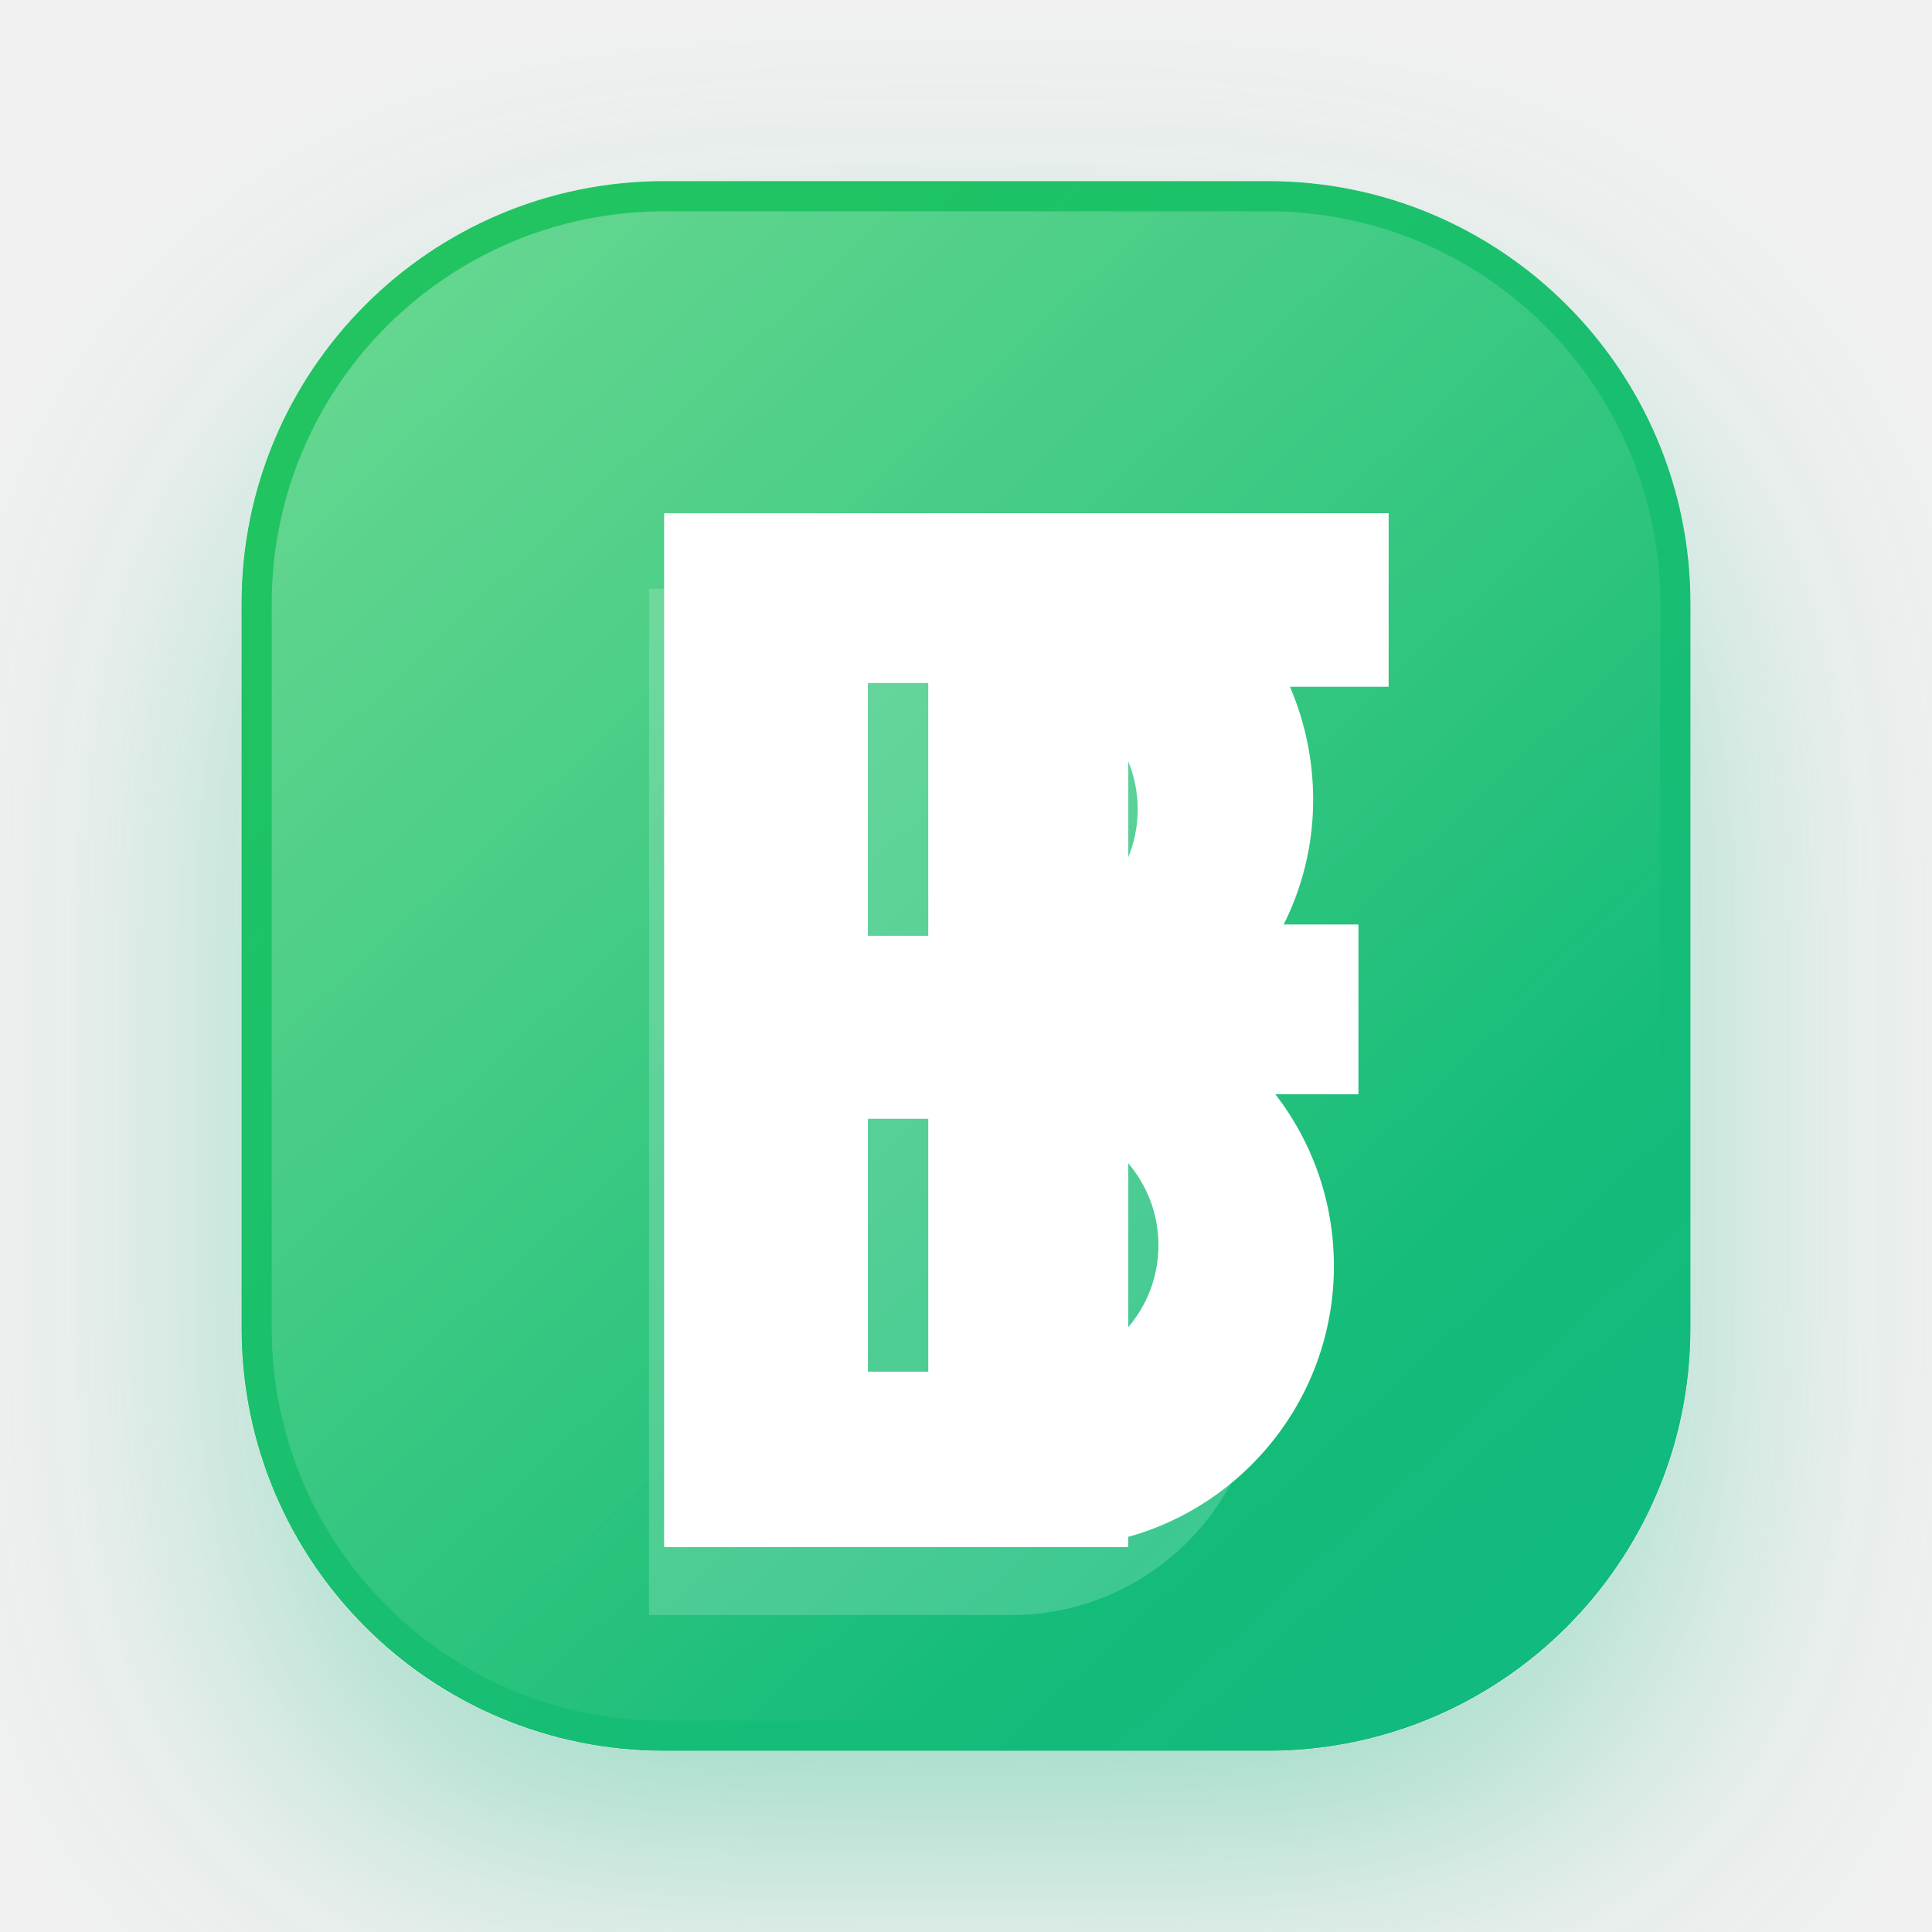
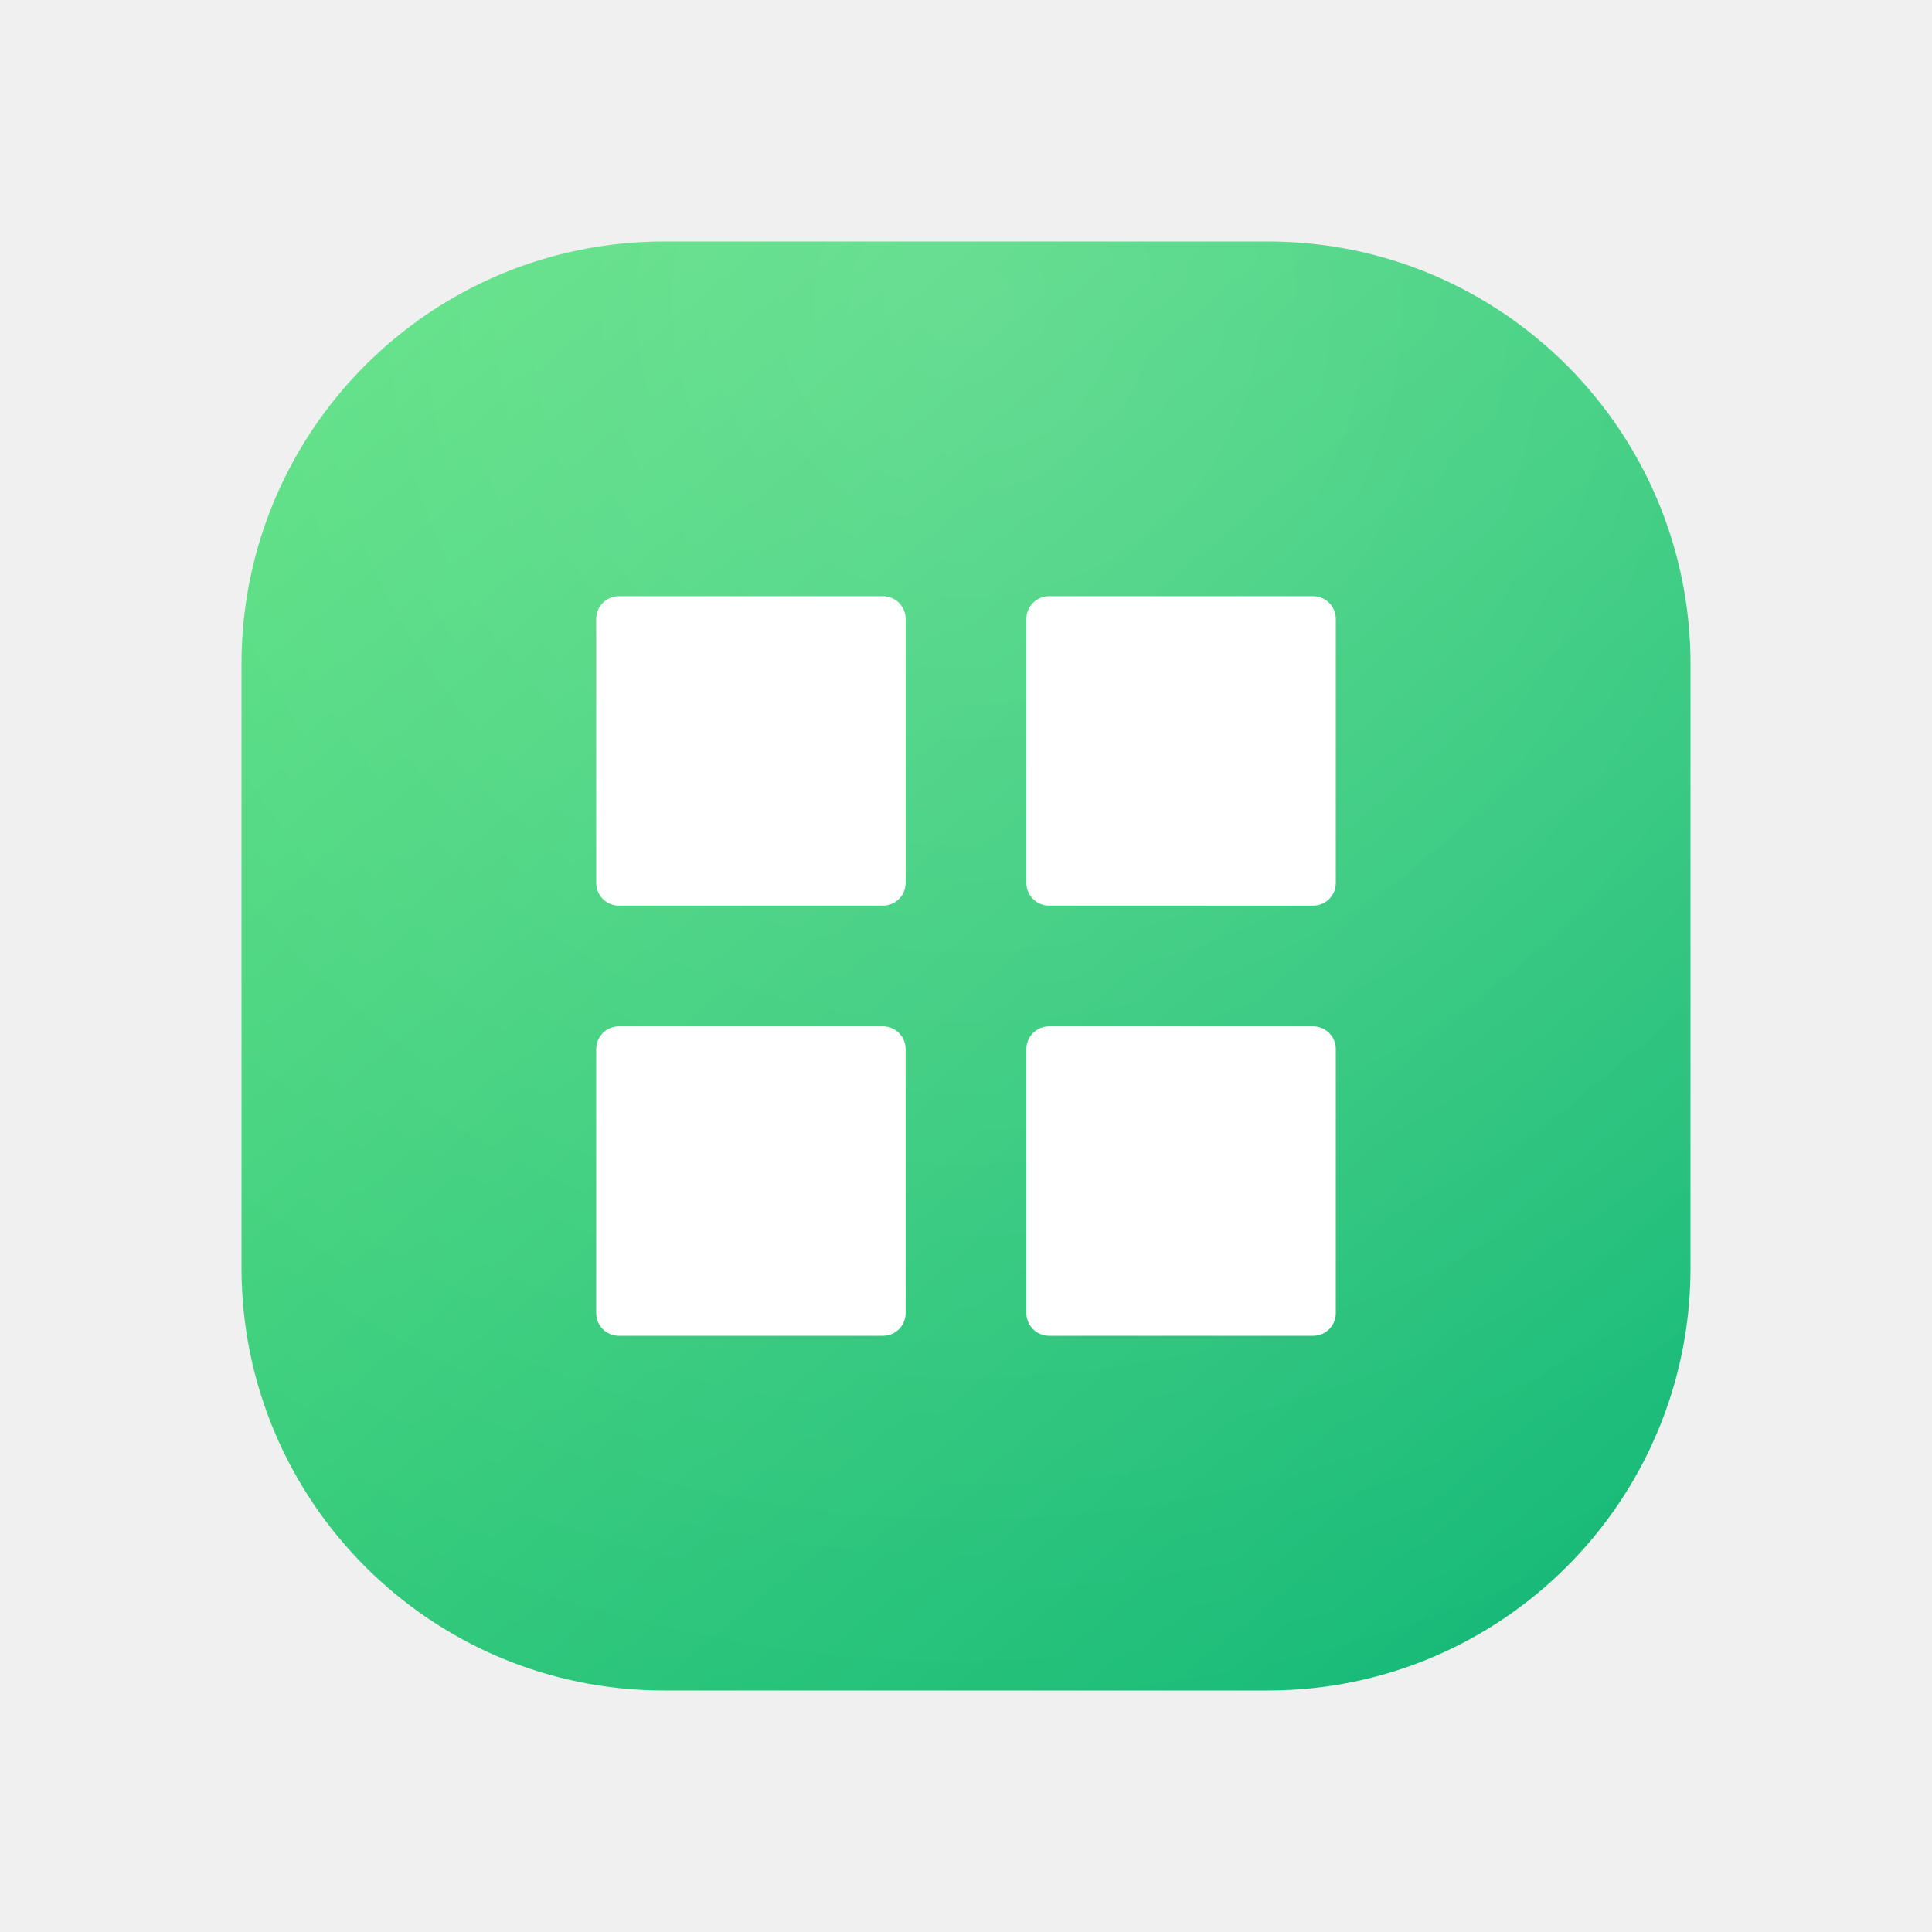
<svg xmlns="http://www.w3.org/2000/svg" width="128" height="128" viewBox="0 0 128 128" fill="none">
  <defs>
-     <linearGradient id="bizflowLogoGradient" x1="20" y1="16" x2="108" y2="112" gradientUnits="userSpaceOnUse">
-       <stop stop-color="#22C55E" />
-       <stop offset="1" stop-color="#10B981" />
+     <linearGradient id="bizflowMarkGradient" x1="24" y1="16" x2="104" y2="112" gradientUnits="userSpaceOnUse">
+       <stop stop-color="#59E07F" />
+       <stop offset="1" stop-color="#14B878" />
    </linearGradient>
-     <linearGradient id="bizflowLogoHighlight" x1="28" y1="20" x2="92" y2="88" gradientUnits="userSpaceOnUse">
-       <stop stop-color="white" stop-opacity="0.3" />
+     <radialGradient id="bizflowMarkGlow" cx="0" cy="0" r="1" gradientUnits="userSpaceOnUse" gradientTransform="translate(64 20) rotate(90) scale(96)">
+       <stop stop-color="white" stop-opacity="0.16" />
      <stop offset="1" stop-color="white" stop-opacity="0" />
-     </linearGradient>
-     <filter id="bizflowLogoGlow" x="0" y="0" width="128" height="128" filterUnits="userSpaceOnUse" color-interpolation-filters="sRGB">
-       <feFlood flood-opacity="0" result="BackgroundImageFix" />
-       <feColorMatrix in="SourceAlpha" type="matrix" values="0 0 0 0 0 0 0 0 0 0 0 0 0 0 0 0 0 0 127 0" result="hardAlpha" />
-       <feOffset dy="10" />
-       <feGaussianBlur stdDeviation="10" />
-       <feComposite in2="hardAlpha" operator="out" />
-       <feColorMatrix type="matrix" values="0 0 0 0 0.063 0 0 0 0 0.725 0 0 0 0 0.506 0 0 0 0.35 0" />
-       <feBlend mode="normal" in2="BackgroundImageFix" result="effect1_dropShadow_0_1" />
-       <feBlend mode="normal" in="SourceGraphic" in2="effect1_dropShadow_0_1" result="shape" />
-     </filter>
+     </radialGradient>
  </defs>
-   <g filter="url(#bizflowLogoGlow)">
-     <rect x="16" y="12" width="96" height="104" rx="28" fill="url(#bizflowLogoGradient)" />
-     <rect x="18" y="14" width="92" height="100" rx="26" fill="url(#bizflowLogoHighlight)" />
-     <path d="M43 39H65.5C75.165 39 83 46.835 83 56.5C83 66.165 75.165 74 65.5 74H43V39Z" fill="white" fill-opacity="0.18" />
-     <path d="M43 74H67C76.113 74 83.5 81.387 83.5 90.5C83.5 99.613 76.113 107 67 107H43V74Z" fill="white" fill-opacity="0.18" />
-     <path d="M44 34H68C78.493 34 87 42.507 87 53C87 59.03 84.053 64.512 79.423 67.957C84.786 71.224 88.375 77.125 88.375 83.875C88.375 94.158 80.033 102.5 69.75 102.5H44V34ZM57.5 46.625V62H67C71.625 62 75.375 58.25 75.375 53.625C75.375 49 71.625 45.25 67 45.25H57.5V46.625ZM57.5 74.625V90.875H68.375C73 90.875 76.75 87.125 76.75 82.5C76.75 77.875 73 74.125 68.375 74.125H57.5V74.625Z" fill="white" />
-     <path d="M61.5 34H92V45.5H74.75V61.25H90V72.5H74.75V102.5H61.5V34Z" fill="white" />
-   </g>
+   <rect x="16" y="16" width="96" height="96" rx="28" fill="url(#bizflowMarkGradient)" />
+   <rect x="16" y="16" width="96" height="96" rx="28" fill="url(#bizflowMarkGlow)" />
+   <rect x="39.5" y="39.5" width="20.5" height="20.5" rx="1.5" fill="white" />
+   <rect x="68" y="39.5" width="20.5" height="20.5" rx="1.5" fill="white" />
+   <rect x="39.5" y="68" width="20.5" height="20.5" rx="1.5" fill="white" />
+   <rect x="68" y="68" width="20.5" height="20.5" rx="1.5" fill="white" />
</svg>
